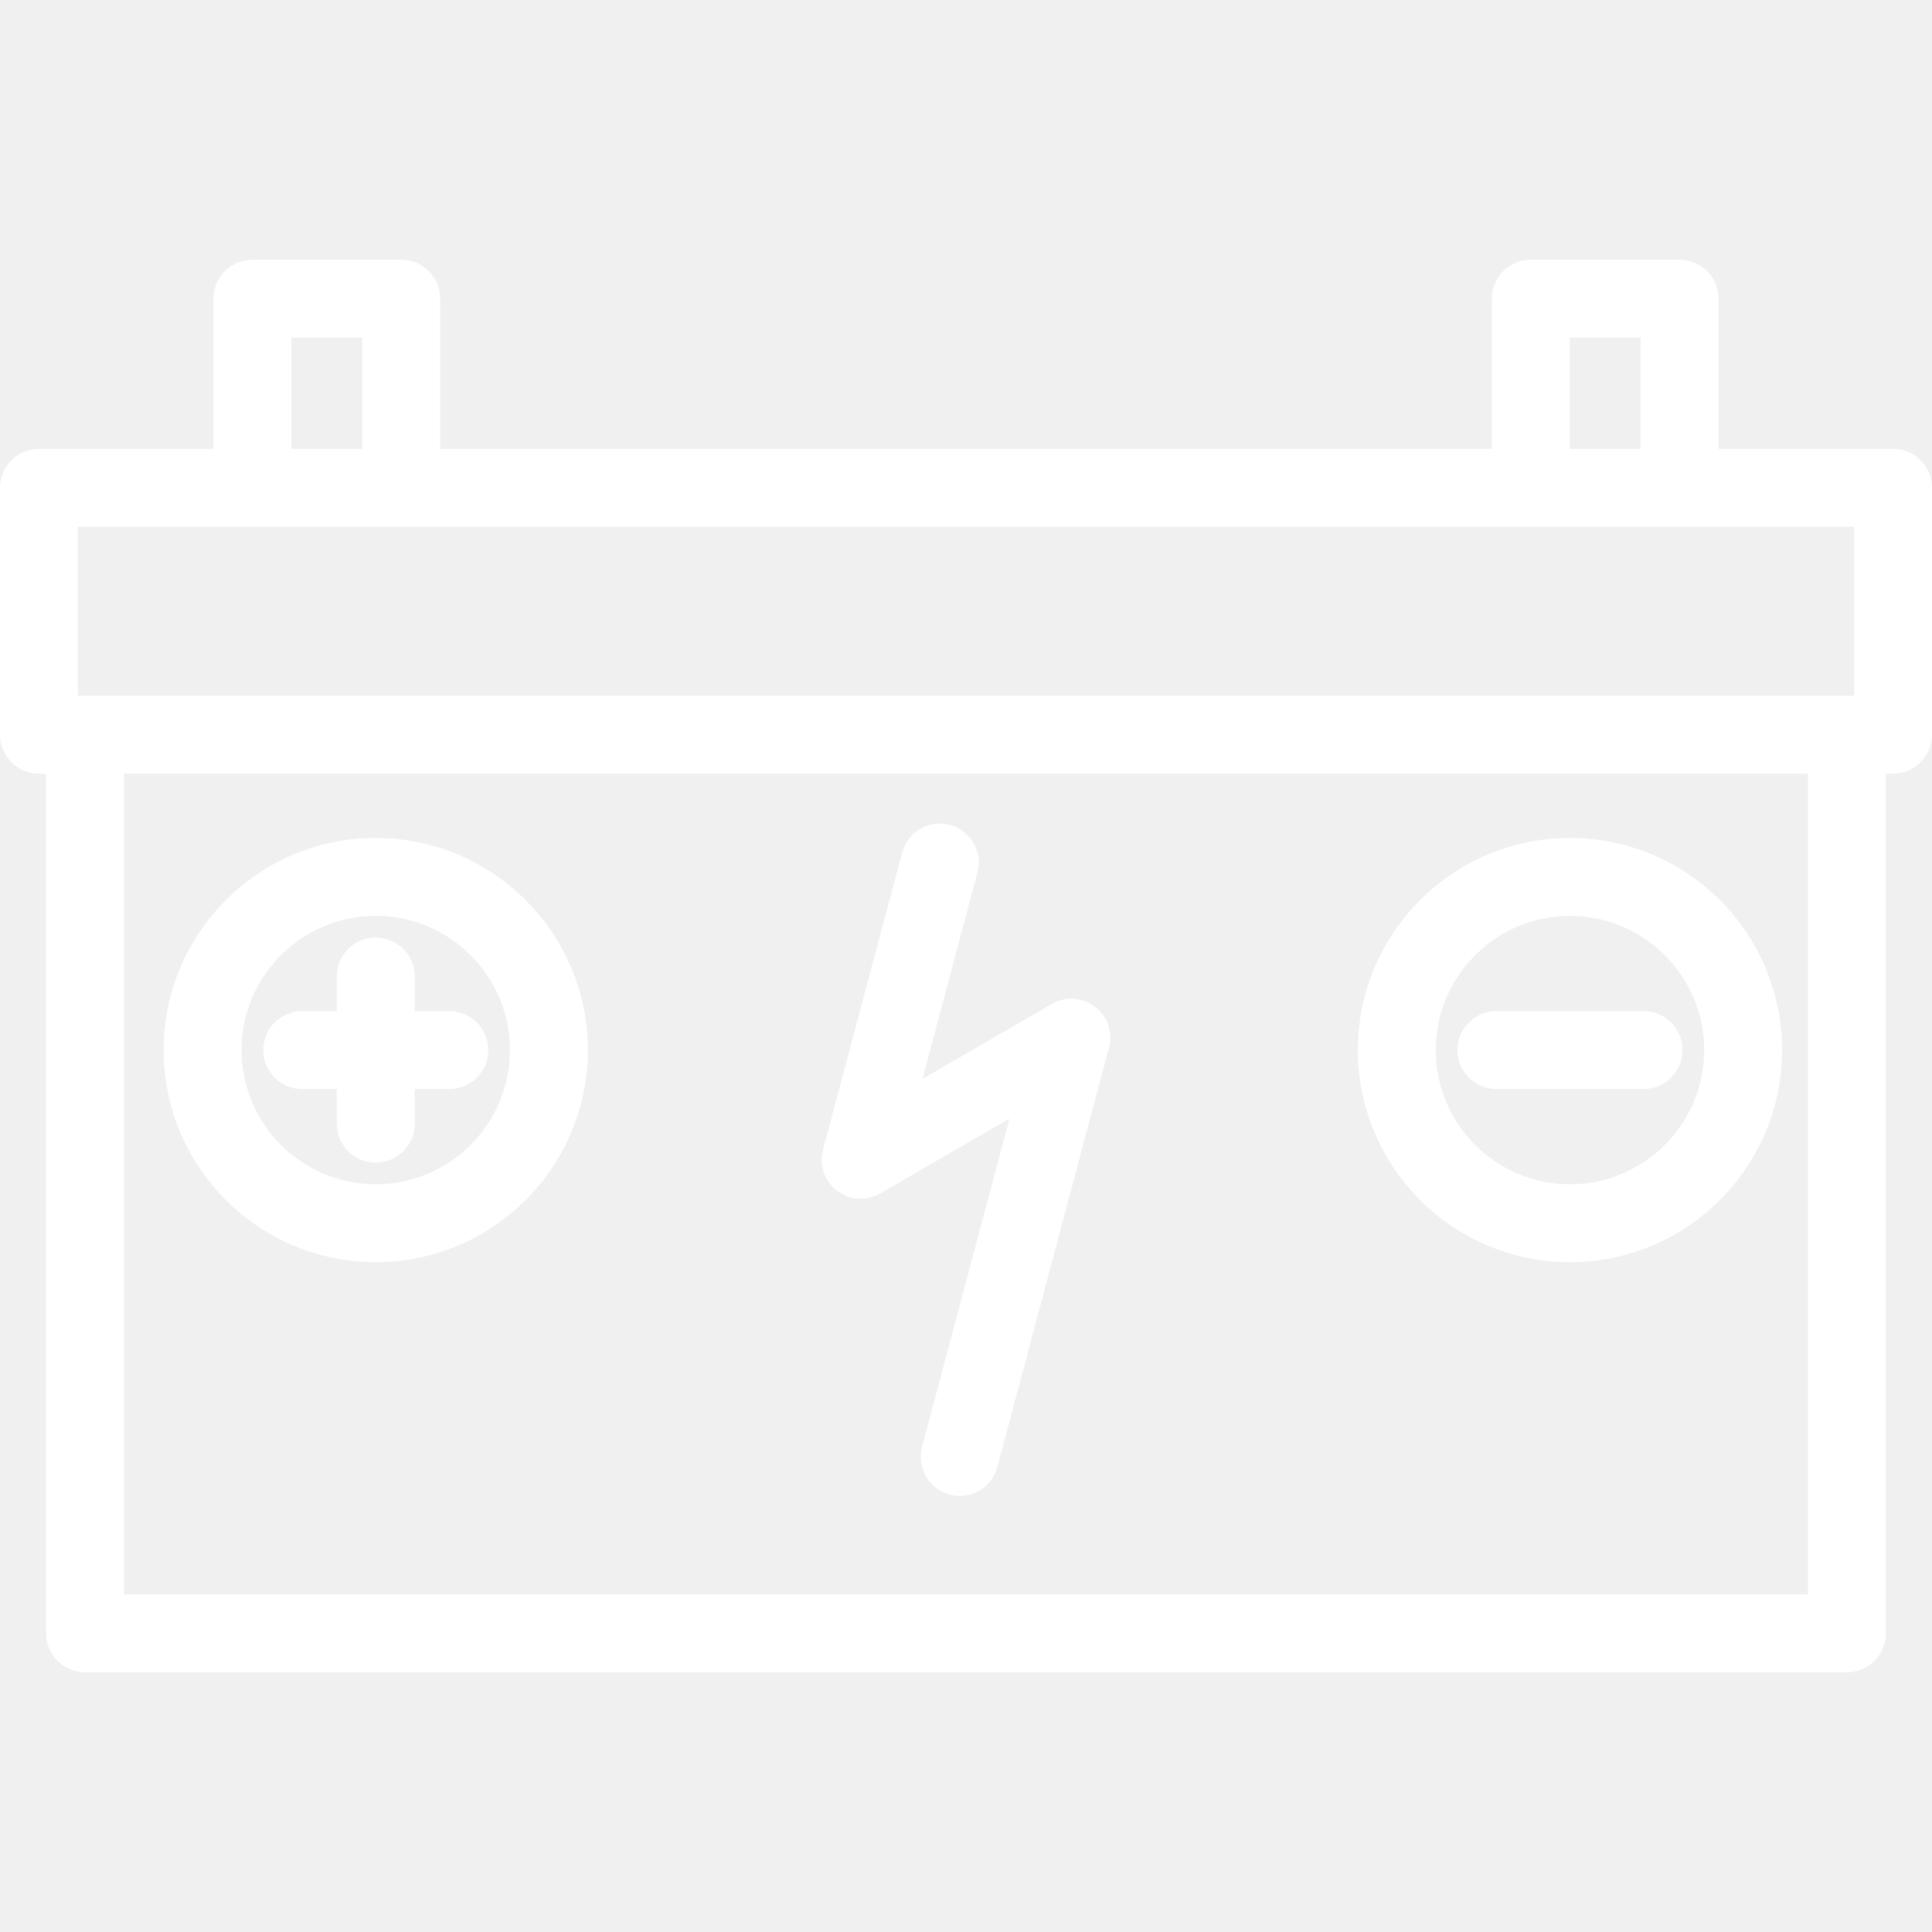
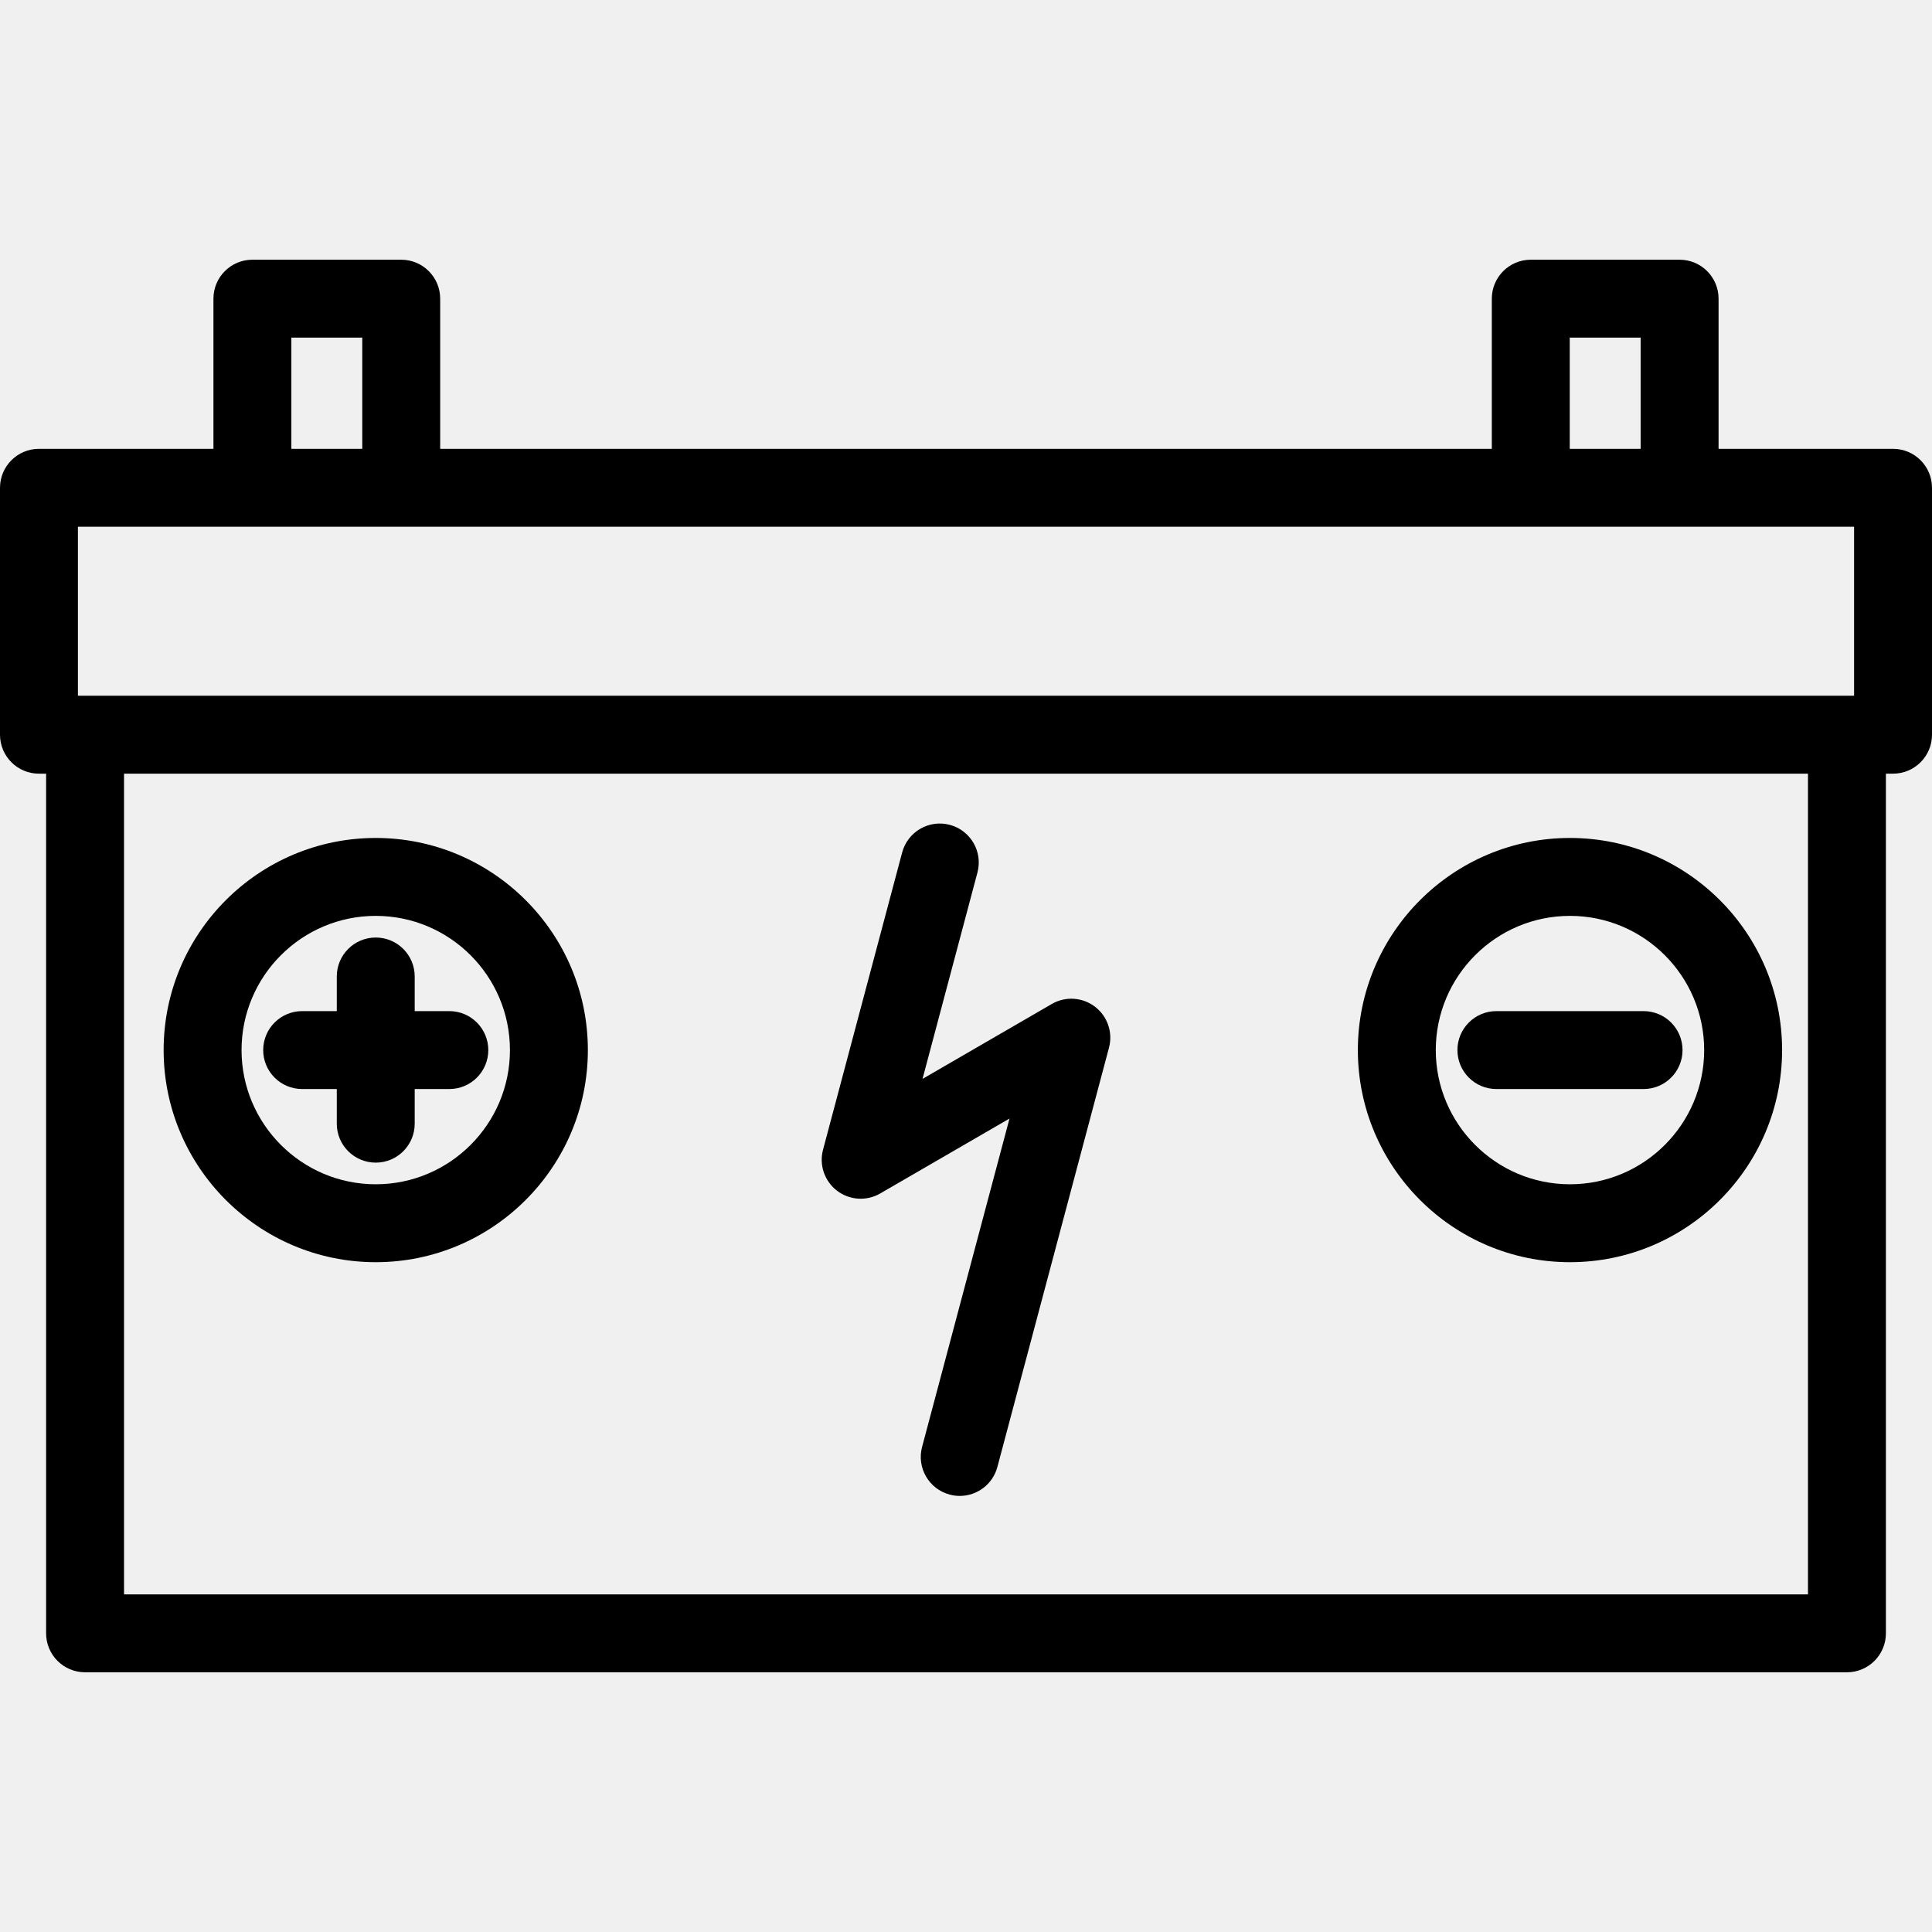
- <svg xmlns="http://www.w3.org/2000/svg" version="1.1" id="Capa_1" x="0px" y="0px" viewBox="0 0 446.3 446.3" style="enable-background:new 0 0 446.3 446.3;" xml:space="preserve" width="512px" height="512px">
+ <svg xmlns="http://www.w3.org/2000/svg" version="1.1" id="Capa_1" x="0px" y="0px" viewBox="0 0 446.3 446.3" style="enable-background:new 0 0 446.3 446.3;" xml:space="preserve">
  <g>
-     <path d="M437.3,103.682h-40.304V68.995c0-4.97-4.029-9-9-9h-34.38c-4.971,0-9,4.03-9,9v34.688H101.684V68.995c0-4.97-4.029-9-9-9   H58.305c-4.971,0-9,4.03-9,9v34.688H9c-4.971,0-9,4.03-9,9v57.039c0,4.97,4.029,9,9,9h1.651v198.583c0,4.97,4.029,9,9,9h407   c4.971,0,9-4.03,9-9V178.721h1.648c4.971,0,9-4.03,9-9v-57.039C446.3,107.712,442.271,103.682,437.3,103.682z M362.616,77.995   h16.38v25.688h-16.38V77.995z M67.305,77.995h16.379v25.688H67.305V77.995z M18,121.682h410.3v39.039H18V121.682z M417.651,368.305   h-389V178.721h389V368.305z" fill="#FFFFFF" />
-     <path d="M77.799,251.572v8c0,4.97,4.029,9,9,9s9-4.03,9-9v-8h8c4.971,0,9-4.03,9-9s-4.029-9-9-9h-8v-8c0-4.97-4.029-9-9-9   s-9,4.03-9,9v8h-8c-4.971,0-9,4.03-9,9s4.029,9,9,9H77.799z" fill="#FFFFFF" />
-     <path d="M86.799,291.572c27.019,0,49-21.981,49-49s-21.981-49-49-49s-49,21.981-49,49S59.78,291.572,86.799,291.572z    M86.799,211.572c17.094,0,31,13.906,31,31s-13.906,31-31,31s-31-13.906-31-31S69.705,211.572,86.799,211.572z" fill="#FFFFFF" />
-     <path d="M379.671,251.572c4.971,0,9-4.03,9-9s-4.029-9-9-9h-34c-4.971,0-9,4.03-9,9s4.029,9,9,9H379.671z" fill="#FFFFFF" />
-     <path d="M362.671,291.572c27.019,0,49-21.981,49-49s-21.981-49-49-49s-49,21.981-49,49S335.652,291.572,362.671,291.572z    M362.671,211.572c17.094,0,31,13.906,31,31s-13.906,31-31,31s-31-13.906-31-31S345.577,211.572,362.671,211.572z" fill="#FFFFFF" />
-     <path d="M193.353,275.059c2.89,2.211,6.829,2.463,9.979,0.638l29.866-17.308l-20.193,75.858c-1.278,4.803,1.579,9.734,6.382,11.012   c0.776,0.207,1.555,0.305,2.321,0.305c3.979,0,7.619-2.659,8.691-6.687l25.782-96.854c0.937-3.518-0.339-7.253-3.23-9.464   c-2.891-2.211-6.829-2.463-9.979-0.638l-29.866,17.308l12.69-47.673c1.278-4.803-1.579-9.734-6.382-11.012   c-4.808-1.278-9.734,1.578-11.013,6.382l-18.279,68.669C189.186,269.112,190.461,272.848,193.353,275.059z" fill="#FFFFFF" />
+     <path d="M437.3,103.682h-40.304V68.995c0-4.97-4.029-9-9-9h-34.38c-4.971,0-9,4.03-9,9v34.688H101.684V68.995c0-4.97-4.029-9-9-9   H58.305c-4.971,0-9,4.03-9,9v34.688H9c-4.971,0-9,4.03-9,9v57.039c0,4.97,4.029,9,9,9h1.651v198.583c0,4.97,4.029,9,9,9h407   c4.971,0,9-4.03,9-9V178.721h1.648c4.971,0,9-4.03,9-9v-57.039C446.3,107.712,442.271,103.682,437.3,103.682z M362.616,77.995   h16.38v25.688h-16.38V77.995z M67.305,77.995h16.379v25.688H67.305V77.995z M18,121.682h410.3v39.039H18V121.682z M417.651,368.305   h-389V178.721h389V368.305z" />
+     <path d="M77.799,251.572v8c0,4.97,4.029,9,9,9s9-4.03,9-9v-8h8c4.971,0,9-4.03,9-9s-4.029-9-9-9h-8v-8c0-4.97-4.029-9-9-9   s-9,4.03-9,9v8h-8c-4.971,0-9,4.03-9,9s4.029,9,9,9H77.799z" />
+     <path d="M86.799,291.572c27.019,0,49-21.981,49-49s-21.981-49-49-49s-49,21.981-49,49S59.78,291.572,86.799,291.572z    M86.799,211.572c17.094,0,31,13.906,31,31s-13.906,31-31,31s-31-13.906-31-31S69.705,211.572,86.799,211.572z" />
+     <path d="M379.671,251.572c4.971,0,9-4.03,9-9s-4.029-9-9-9h-34c-4.971,0-9,4.03-9,9s4.029,9,9,9H379.671z" />
+     <path d="M362.671,291.572c27.019,0,49-21.981,49-49s-21.981-49-49-49s-49,21.981-49,49S335.652,291.572,362.671,291.572z    M362.671,211.572c17.094,0,31,13.906,31,31s-13.906,31-31,31s-31-13.906-31-31S345.577,211.572,362.671,211.572z" />
+     <path d="M193.353,275.059c2.89,2.211,6.829,2.463,9.979,0.638l29.866-17.308l-20.193,75.858c-1.278,4.803,1.579,9.734,6.382,11.012   c0.776,0.207,1.555,0.305,2.321,0.305c3.979,0,7.619-2.659,8.691-6.687l25.782-96.854c0.937-3.518-0.339-7.253-3.23-9.464   c-2.891-2.211-6.829-2.463-9.979-0.638l-29.866,17.308l12.69-47.673c1.278-4.803-1.579-9.734-6.382-11.012   c-4.808-1.278-9.734,1.578-11.013,6.382l-18.279,68.669C189.186,269.112,190.461,272.848,193.353,275.059z" />
  </g>
  <g>
</g>
  <g>
</g>
  <g>
</g>
  <g>
</g>
  <g>
</g>
  <g>
</g>
  <g>
</g>
  <g>
</g>
  <g>
</g>
  <g>
</g>
  <g>
</g>
  <g>
</g>
  <g>
</g>
  <g>
</g>
  <g>
</g>
</svg>
